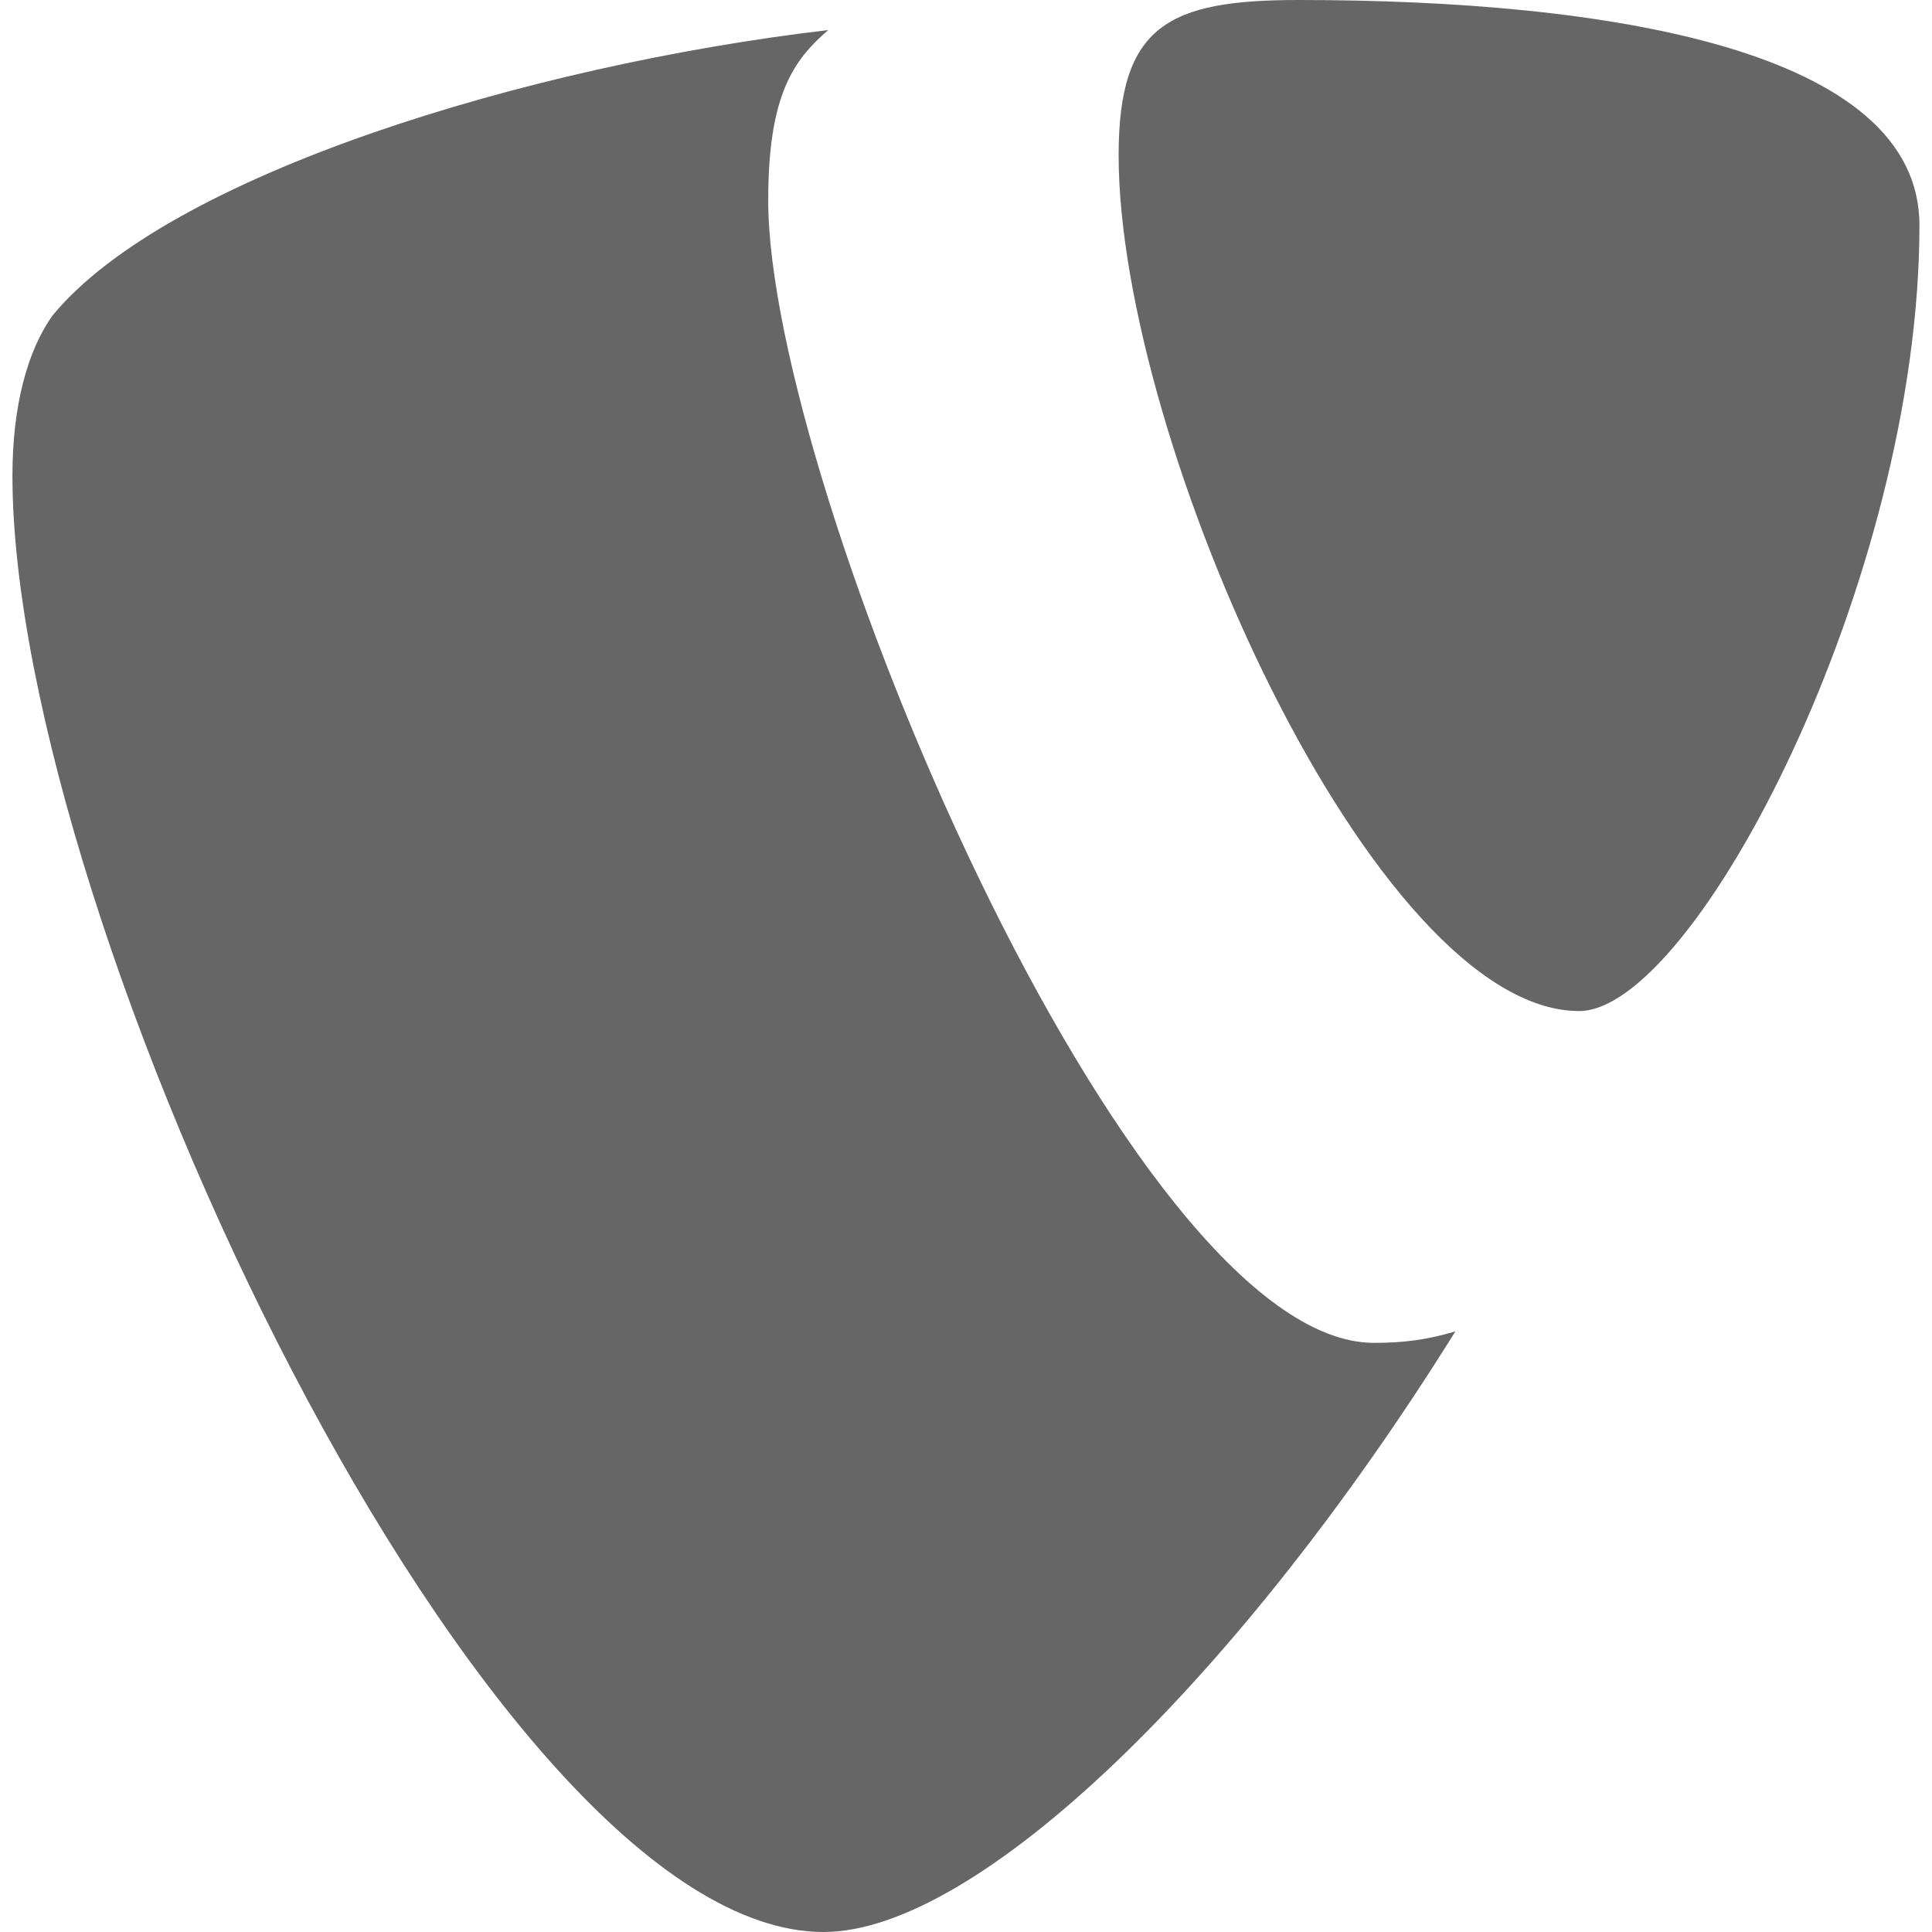
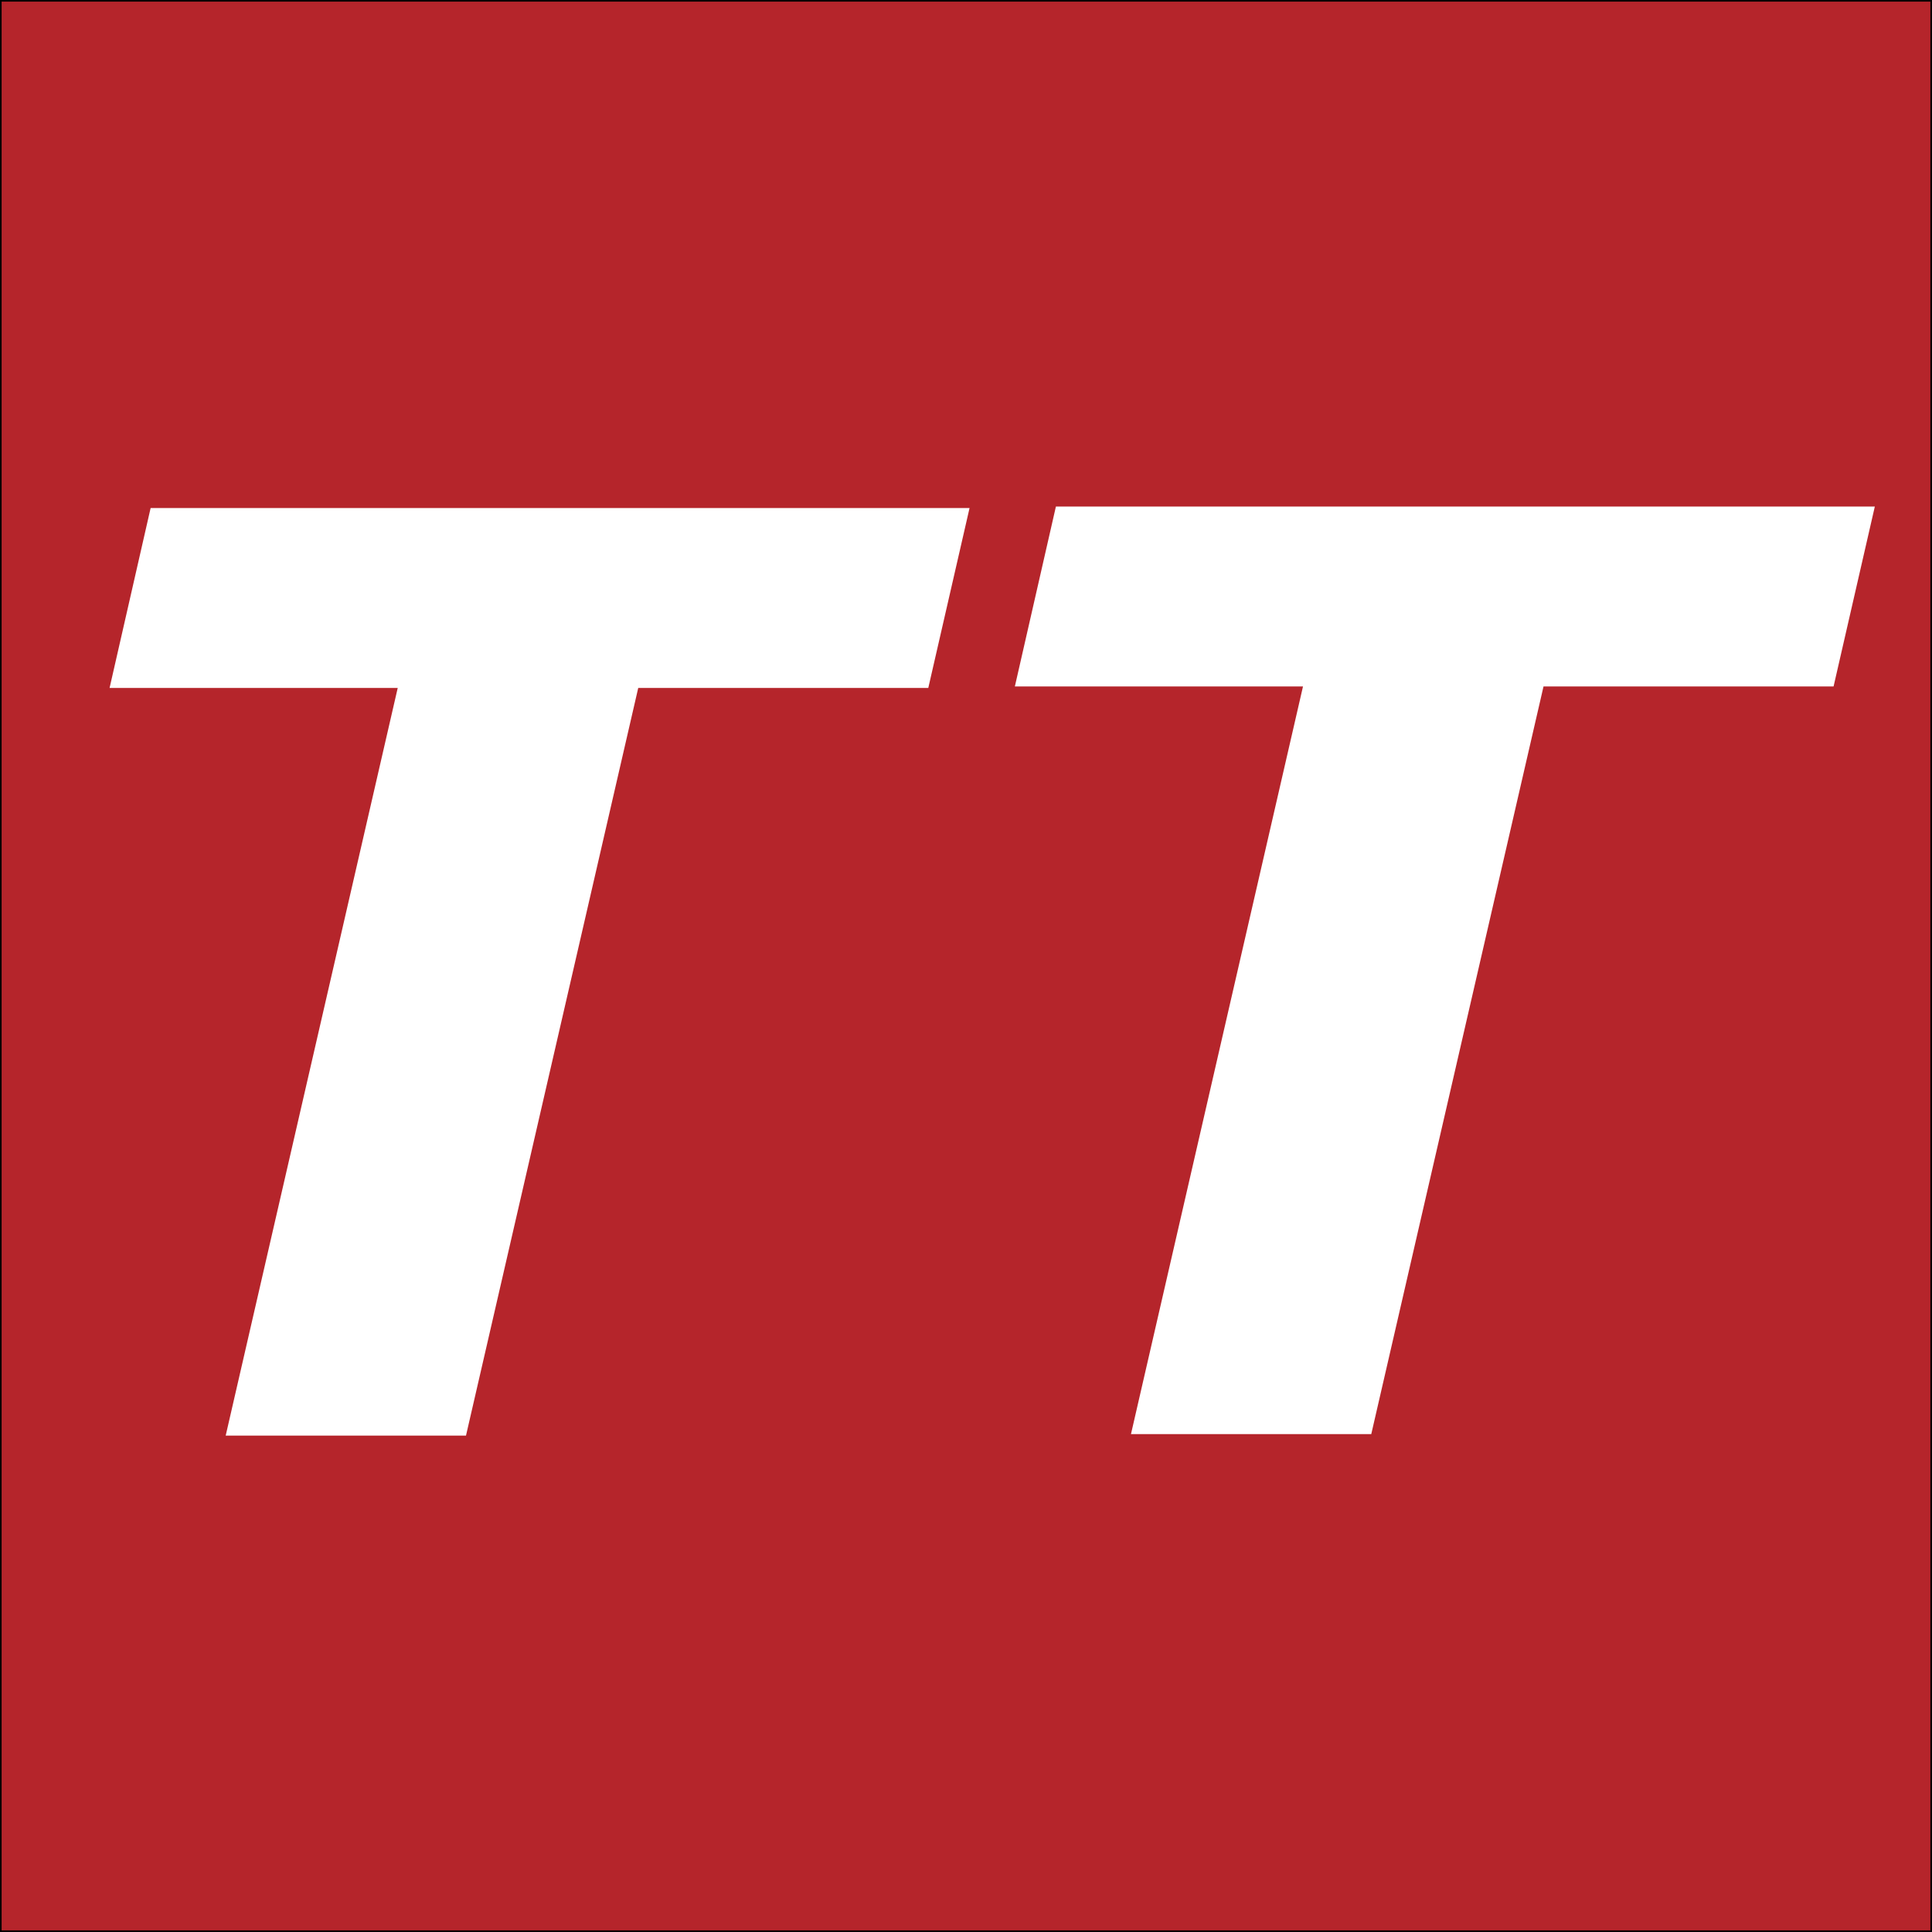
- <svg xmlns="http://www.w3.org/2000/svg" viewBox="0 0 16 16">
-   <path fill="#666" d="M12.053 11.026c-.238.07-.427.095-.674.095-2.033 0-5.017-7.1-5.017-9.462 0-.87.207-1.16.497-1.41C4.373.54 1.39 1.452.435 2.613c-.207.29-.332.746-.332 1.326C.103 7.628 4.04 16 6.82 16c1.283 0 3.45-2.114 5.233-4.974M10.756 0c2.57 0 5.14.415 5.14 1.865 0 2.943-1.865 6.508-2.818 6.508-1.7 0-3.814-4.725-3.814-7.088C9.264.207 9.68 0 10.756 0" />
+ <svg xmlns="http://www.w3.org/2000/svg" xmlns:ns1="https://boxy-svg.com" version="1.1" id="Ebene_1" x="0px" y="0px" width="600px" height="600px" viewBox="0 0 600 600" style="enable-background:new 0 0 600 600;">
+   <defs>
+     <ns1:grid x="0" y="0" width="100.483" height="100.508" />
+   </defs>
+   <rect width="600" height="600" style="stroke: rgb(0, 0, 0); fill: rgb(181, 37, 43);" />
+   <g>
+     <polygon style="fill: rgb(255, 255, 255);" points="569.433,213.182 479.354,213.182 425.858,445.382 351.233,445.382 404.659,213.182 &#10;&#09;315.174,213.182 327.922,157.309 582.245,157.309 569.433,213.182 " />
+     <polygon style="fill: rgb(255, 255, 255);" points="288.29,213.642 198.21,213.642 144.718,445.842 70.09,445.842 123.518,213.642 &#10;&#09;34.033,213.642 46.778,157.771 301.104,157.771 288.29,213.642 " />
+   </g>
</svg>
